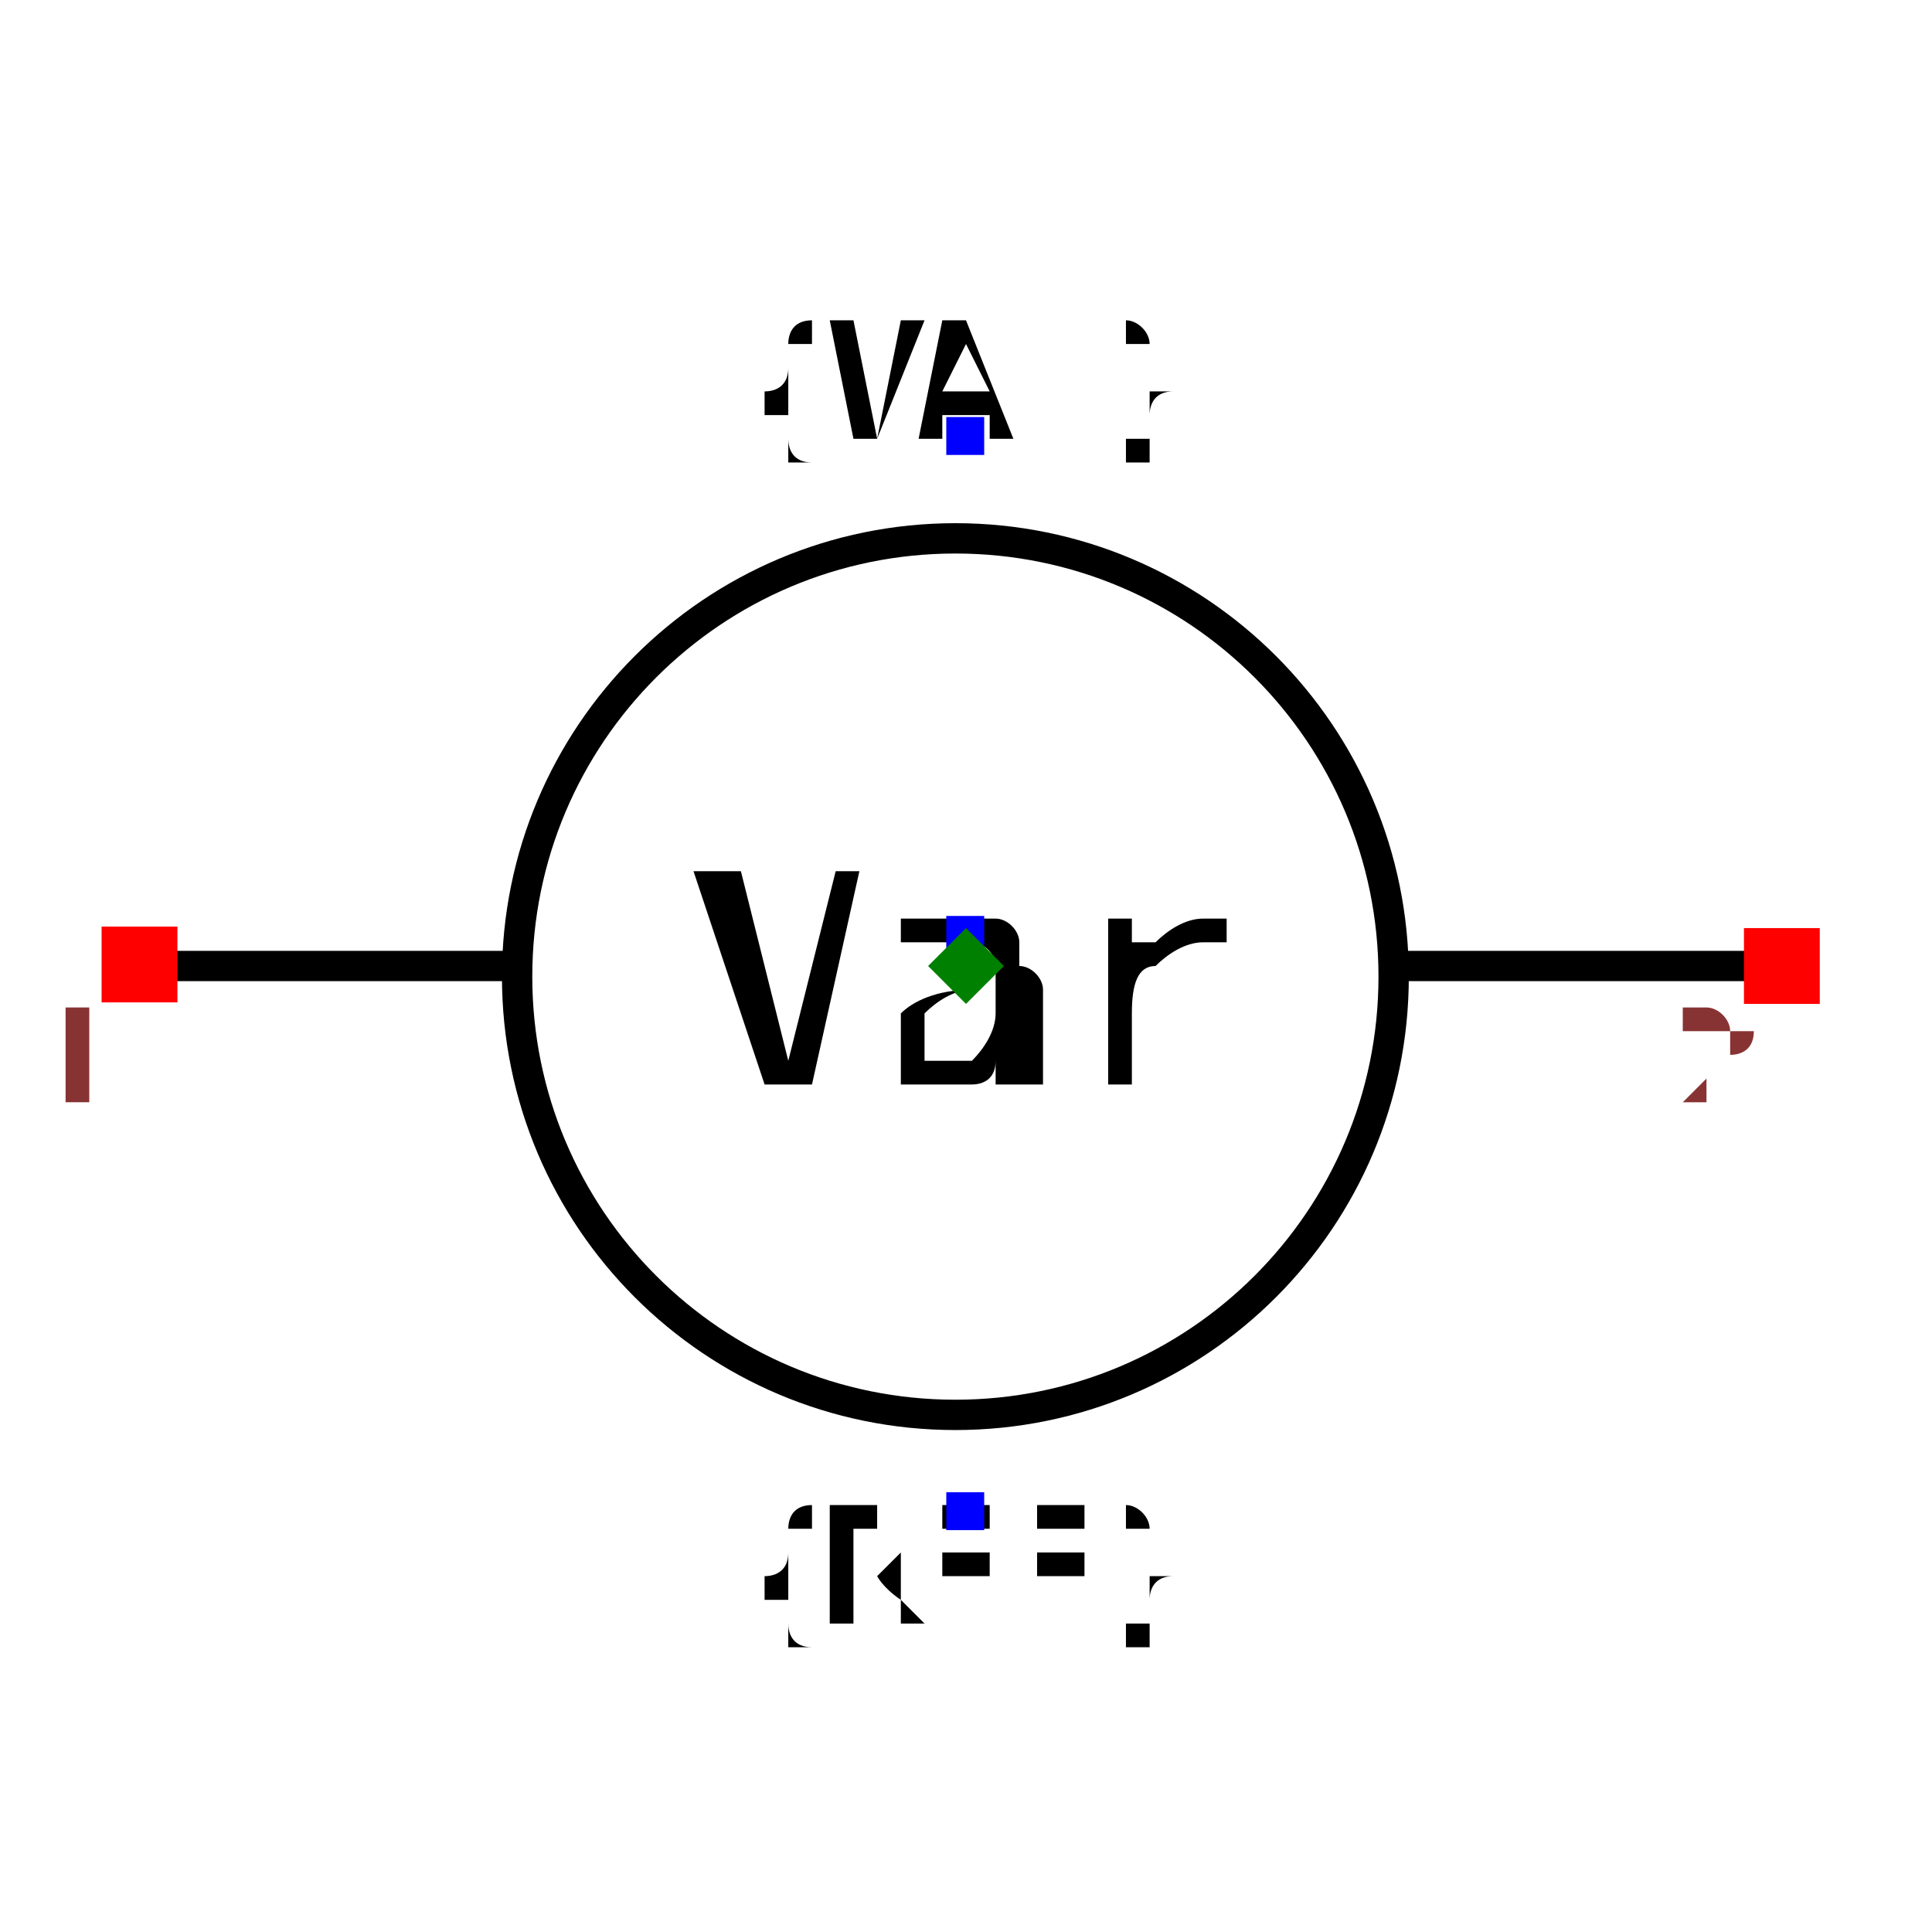
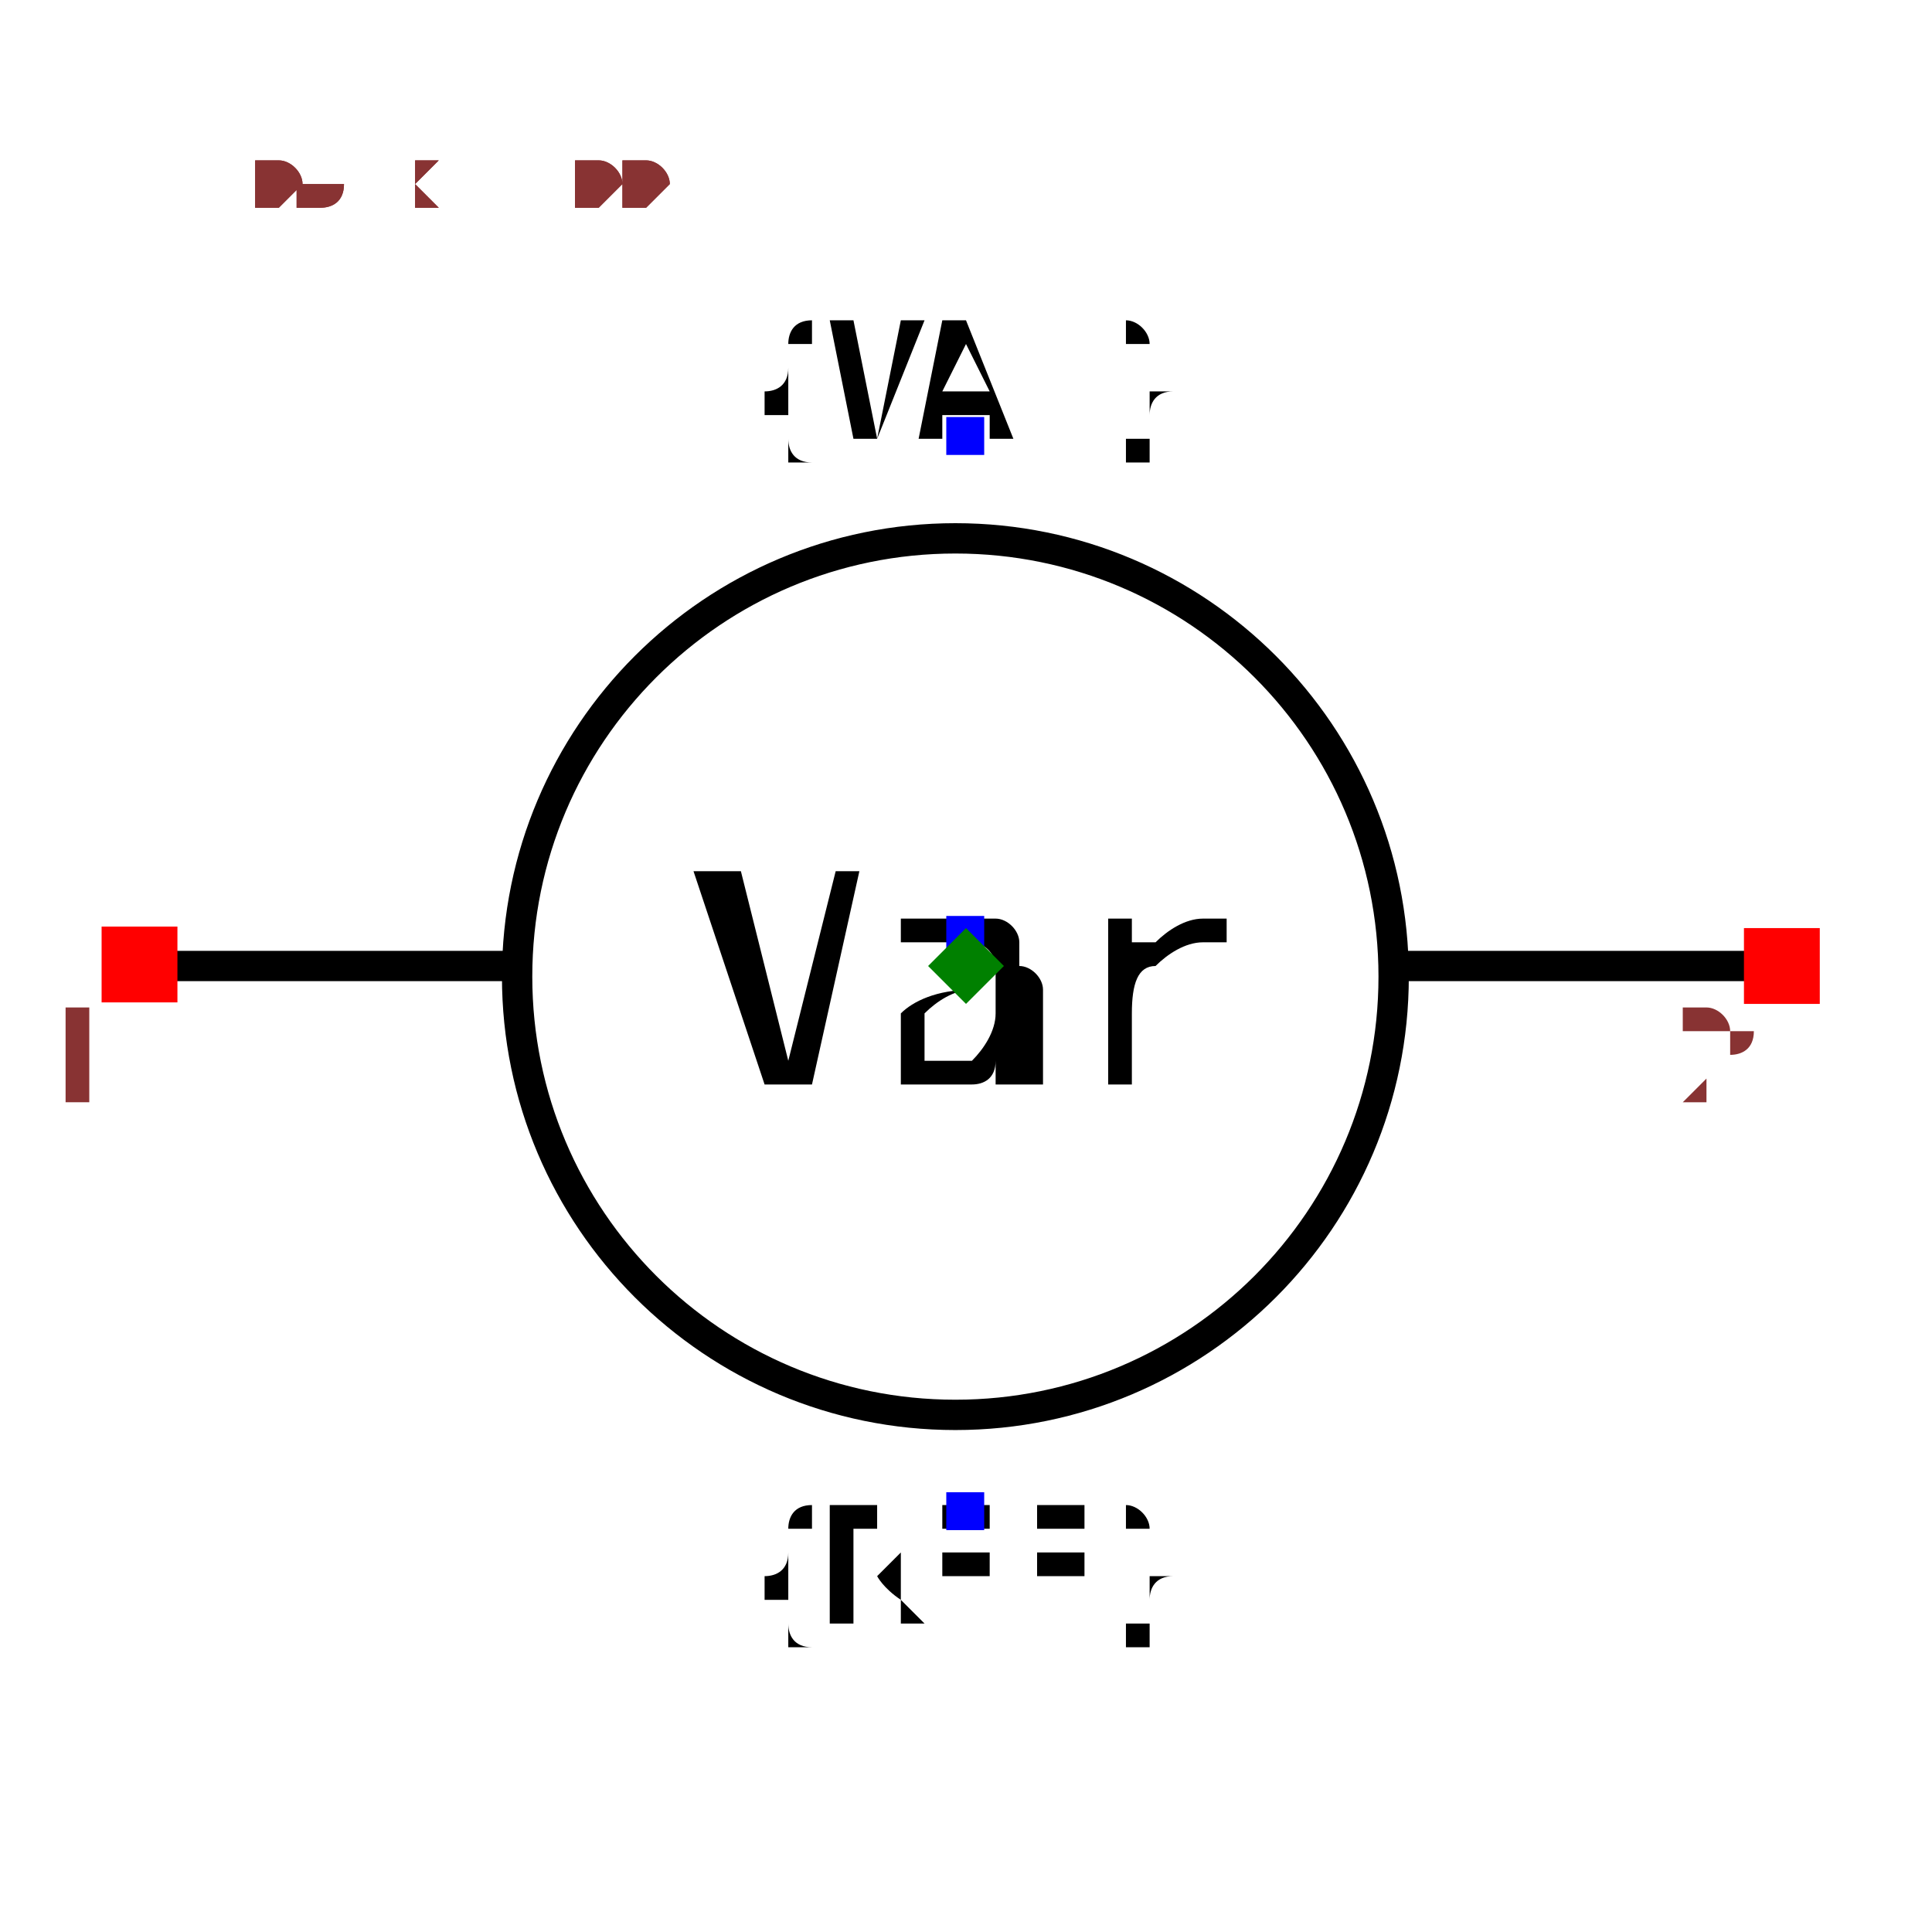
<svg xmlns="http://www.w3.org/2000/svg" width="150" height="150" viewBox="-0.637 -0.6 1.274 1.2">
  <path d="M-0.531,0 L-0.304,0" fill="none" stroke="black" stroke-width="0.02" stroke-linecap="round" stroke-linejoin="round" />
  <path d="M0.29,0 L0.531,0" fill="none" stroke="black" stroke-width="0.02" stroke-linecap="round" stroke-linejoin="round" />
  <circle cx="-0.007" cy="0.007" r="0.289" fill="none" stroke="black" stroke-width="0.02" />
  <text x="0" y="0.359" dx="0" dy="0.075" text-anchor="middle" style="font: 0.1px monospace; fill: black">{REF}</text>
  <rect x="-0.013" y="0.347" width="0.025" height="0.025" fill="blue" />
  <text x="0" y="-0.35" dx="0" dy="0" text-anchor="middle" style="font: 0.1px monospace; fill: black">{VAL}</text>
  <rect x="-0.013" y="-0.362" width="0.025" height="0.025" fill="blue" />
  <text x="0" y="-0.02" dx="0" dy="0.1" text-anchor="middle" style="font: 0.2px monospace; fill: black">Var</text>
  <rect x="-0.013" y="-0.033" width="0.025" height="0.025" fill="blue" />
  <rect x="-0.57" y="-0.026" width="0.05" height="0.05" fill="red" />
  <text x="-0.585" y="0.089" text-anchor="middle" style="font: 0.08px monospace; fill: #833;">1</text>
  <rect x="0.513" y="-0.025" width="0.05" height="0.05" fill="red" />
  <text x="0.498" y="0.09" text-anchor="middle" style="font: 0.08px monospace; fill: #833;">2</text>
  <path d="M 5.551115123125783e-17 -0.025 L 0.025 0 L 5.551115123125783e-17 0.025 L -0.025 0 Z" fill="green" />
+   <text x="-0.531" y="-0.5" style="font: 0.05px monospace; fill: #833;">1.06 x 1.00</text>
+   <text x="-0.531" y="-0.5" style="font: 0.05px monospace; fill: #833;">1.06 x 1.00</text>
</svg>
